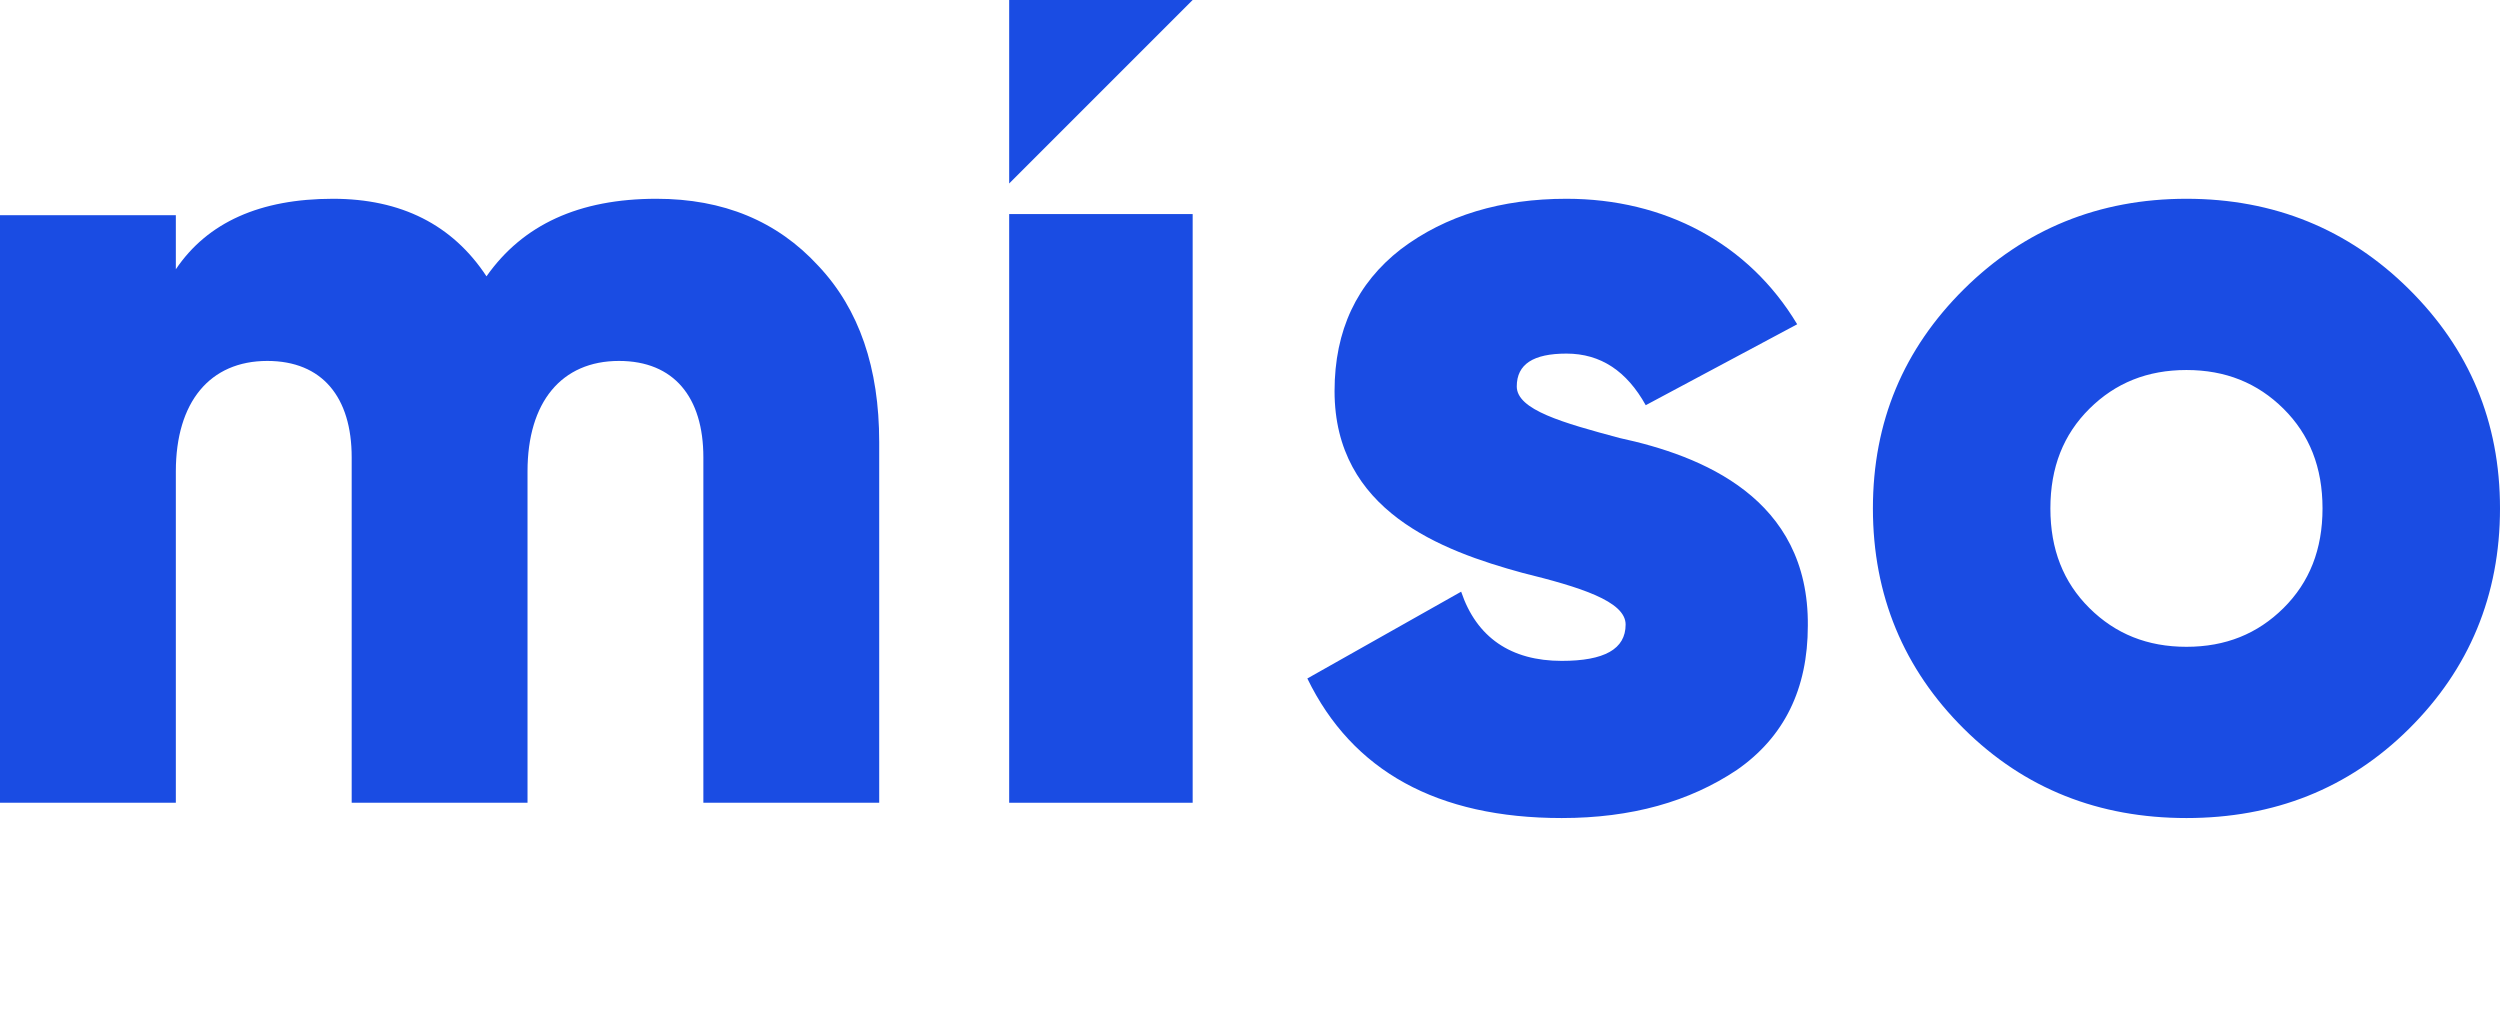
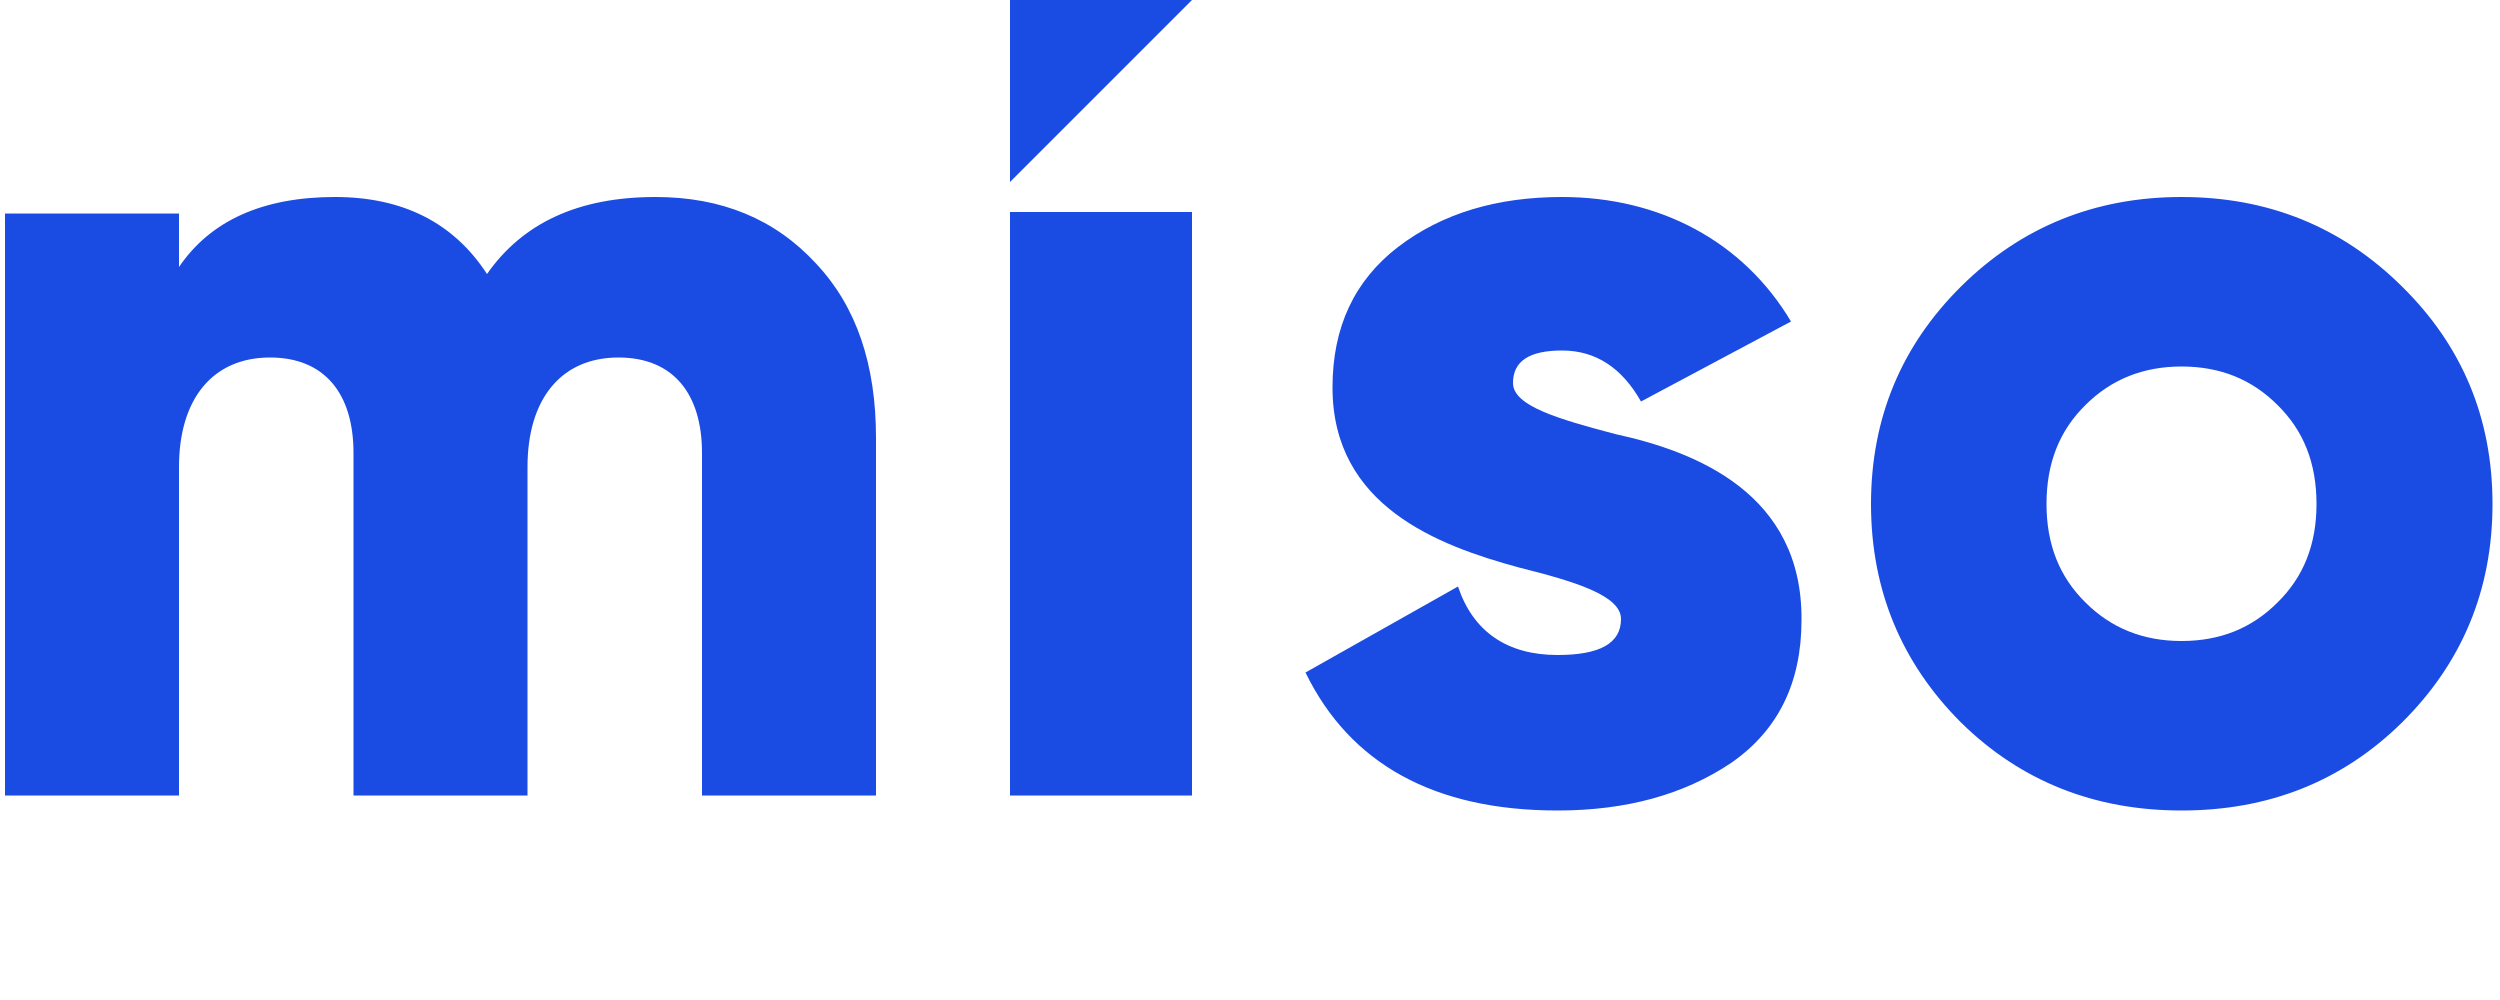
- <svg xmlns="http://www.w3.org/2000/svg" id="index" width="327px" height="132px" viewBox="25 25 327 132" version="1.1">
-   <g id="White_Logo" stroke="none" stroke-width="1" fill="none" fill-rule="evenodd">
-     <rect x="0" y="0" width="376" height="160" />
-     <g id="Group-3" transform="translate(25, 25)" fill="#1A4CE3">
-       <path d="M85.867,26 C94.607,26 101.66,28.92 107.027,34.761 C112.393,40.447 115,48.132 115,57.815 L115,105 L92,105 L92,59.813 C92,51.975 88.167,47.21 80.96,47.21 C73.447,47.21 69,52.589 69,61.658 L69,105 L46,105 L46,59.813 C46,51.975 42.167,47.21 34.96,47.21 C27.447,47.21 23,52.589 23,61.658 L23,105 L0,105 L0,28.152 L23,28.152 L23,35.222 C27.14,29.074 34.04,26 43.547,26 C52.44,26 59.187,29.381 63.633,36.144 C68.387,29.381 75.747,26 85.867,26 Z" id="m" />
-       <path d="M198.393,50.545 C198.393,53.614 204.429,55.301 211.857,57.295 C222.536,59.597 236.619,65.119 236.464,81.841 C236.464,90.125 233.369,96.415 227.179,100.71 C220.988,104.852 213.405,107 204.274,107 C188.024,107 176.881,100.864 171,88.744 L191.119,77.392 C193.131,83.375 197.619,86.443 204.274,86.443 C209.845,86.443 212.631,84.909 212.631,81.688 C212.631,78.619 206.595,76.778 199.167,74.938 C188.488,72.023 174.56,66.807 174.56,51.159 C174.56,43.182 177.5,37.045 183.226,32.597 C189.107,28.148 196.381,26 204.893,26 C217.738,26 228.726,31.83 235.071,42.415 L215.262,53 C212.786,48.551 209.381,46.25 204.893,46.25 C200.56,46.25 198.393,47.631 198.393,50.545 Z M315.083,95.341 C307.19,103.165 297.44,107 285.988,107 C274.536,107 264.786,103.165 256.893,95.341 C249,87.517 244.976,77.852 244.976,66.5 C244.976,55.148 249,45.636 256.893,37.812 C264.786,29.989 274.536,26 285.988,26 C297.44,26 307.19,29.989 315.083,37.812 C322.976,45.636 327,55.148 327,66.5 C327,77.852 322.976,87.517 315.083,95.341 Z M273.298,79.54 C276.702,82.915 280.881,84.602 285.988,84.602 C291.095,84.602 295.274,82.915 298.679,79.54 C302.083,76.165 303.786,71.869 303.786,66.5 C303.786,61.131 302.083,56.835 298.679,53.46 C295.274,50.085 291.095,48.398 285.988,48.398 C280.881,48.398 276.702,50.085 273.298,53.46 C269.893,56.835 268.19,61.131 268.19,66.5 C268.19,71.869 269.893,76.165 273.298,79.54 Z" id="so" />
-       <polygon id="Rectangle-3" points="132 28 156 28 156 105 132 105" />
-       <polygon id="Path-3" points="132 0 156 0 132 24" />
-     </g>
-   </g>
+ <svg xmlns="http://www.w3.org/2000/svg" viewBox="0 0 500 200" version="1.1">
+   <path fill-rule="evenodd" stroke="none" fill="#1A4CE3" d="M131.1,39.4 C144.3,39.4 155,43.8 163.2,52.7 C171.3,61.3 175.2,72.9 175.2,87.6 L175.2,159.1 L140.4,159.1 L140.4,90.6 C140.4,78.7 134.6,71.5 123.7,71.5 C112.3,71.5 105.5,79.7 105.5,93.4 L105.5,159.1 L70.7,159.1 L70.7,90.6 C70.7,78.7 64.9,71.5 54,71.5 C42.6,71.5 35.8,79.7 35.8,93.4 L35.8,159.1 L1,159.1 L1,42.7 L35.8,42.7 L35.8,53.4 C42.1,44.1 52.6,39.4 67,39.4 C80.5,39.4 90.7,44.5 97.4,54.8 C104.6,44.5 115.8,39.4 131.1,39.4 Z M202,42.4 L238.4,42.4 L238.4,159.1 L202,159.1 Z M202,0 L238.4,0 L202,36.4 Z M302.6,76.6 C302.6,81.2 311.7,83.8 323,86.8 C339.2,90.3 360.5,98.7 360.3,124 C360.3,136.6 355.6,146.1 346.2,152.6 C336.8,158.9 325.3,162.1 311.5,162.1 C286.9,162.1 270,152.8 261.1,134.5 L291.6,117.3 C294.6,126.3 301.4,131 311.5,131 C319.9,131 324.2,128.7 324.2,123.8 C324.2,119.1 315,116.3 303.8,113.5 C287.6,109.1 266.5,101.2 266.5,77.5 C266.5,65.4 270.9,56.1 279.6,49.4 C288.5,42.6 299.5,39.4 312.4,39.4 C331.9,39.4 348.6,48.2 358.2,64.3 L328.2,80.3 C324.4,73.6 319.2,70.1 312.4,70.1 C305.9,70.1 302.6,72.2 302.6,76.6 Z M480.4,144.5 C468.4,156.3 453.7,162.1 436.3,162.1 C419,162.1 404.2,156.3 392.2,144.5 C380.3,132.6 374.2,118 374.2,100.8 C374.2,83.6 380.3,69.1 392.2,57.3 C404.2,45.4 419,39.4 436.3,39.4 C453.7,39.4 468.4,45.4 480.4,57.3 C492.4,69.1 498.5,83.6 498.5,100.8 C498.5,118 492.4,132.6 480.4,144.5 Z M417.1,120.5 C422.2,125.6 428.6,128.2 436.3,128.2 C444.1,128.2 450.4,125.6 455.5,120.5 C460.7,115.4 463.3,108.9 463.3,100.8 C463.3,92.6 460.7,86.1 455.5,81 C450.4,75.9 444.1,73.3 436.3,73.3 C428.6,73.3 422.2,75.9 417.1,81 C411.9,86.1 409.3,92.6 409.3,100.8 C409.3,108.9 411.9,115.4 417.1,120.5 Z" />
</svg>
